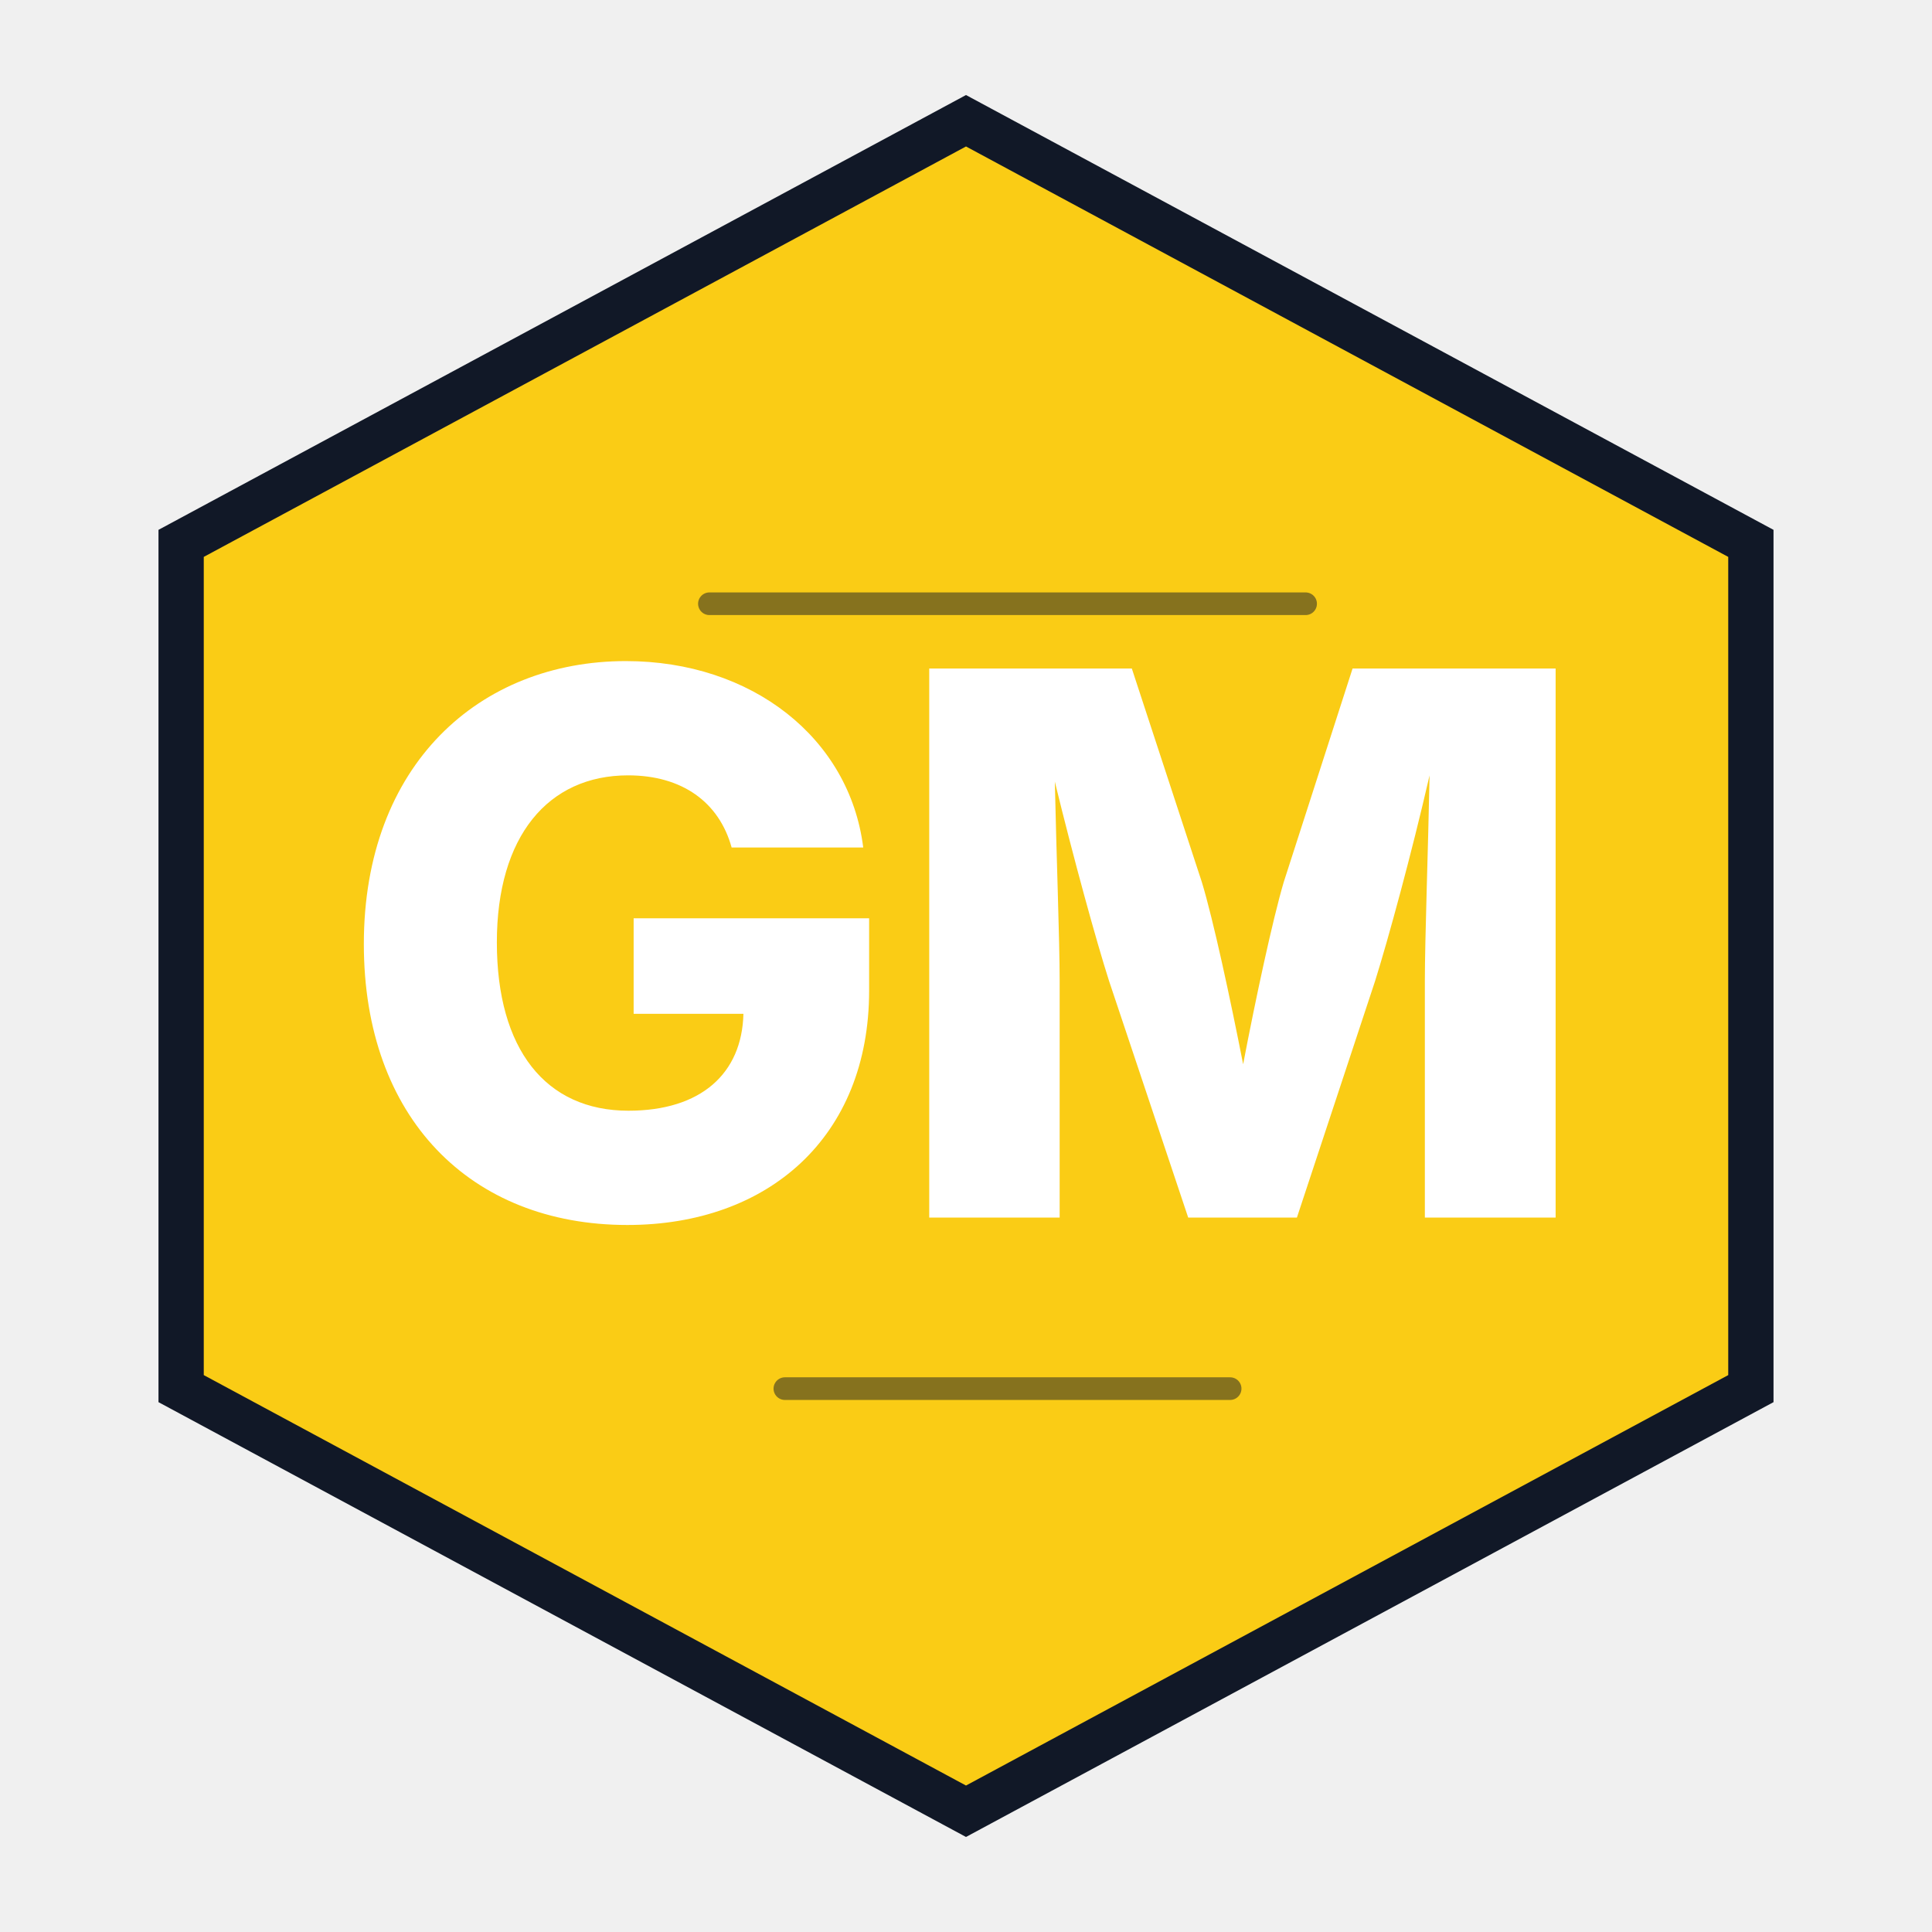
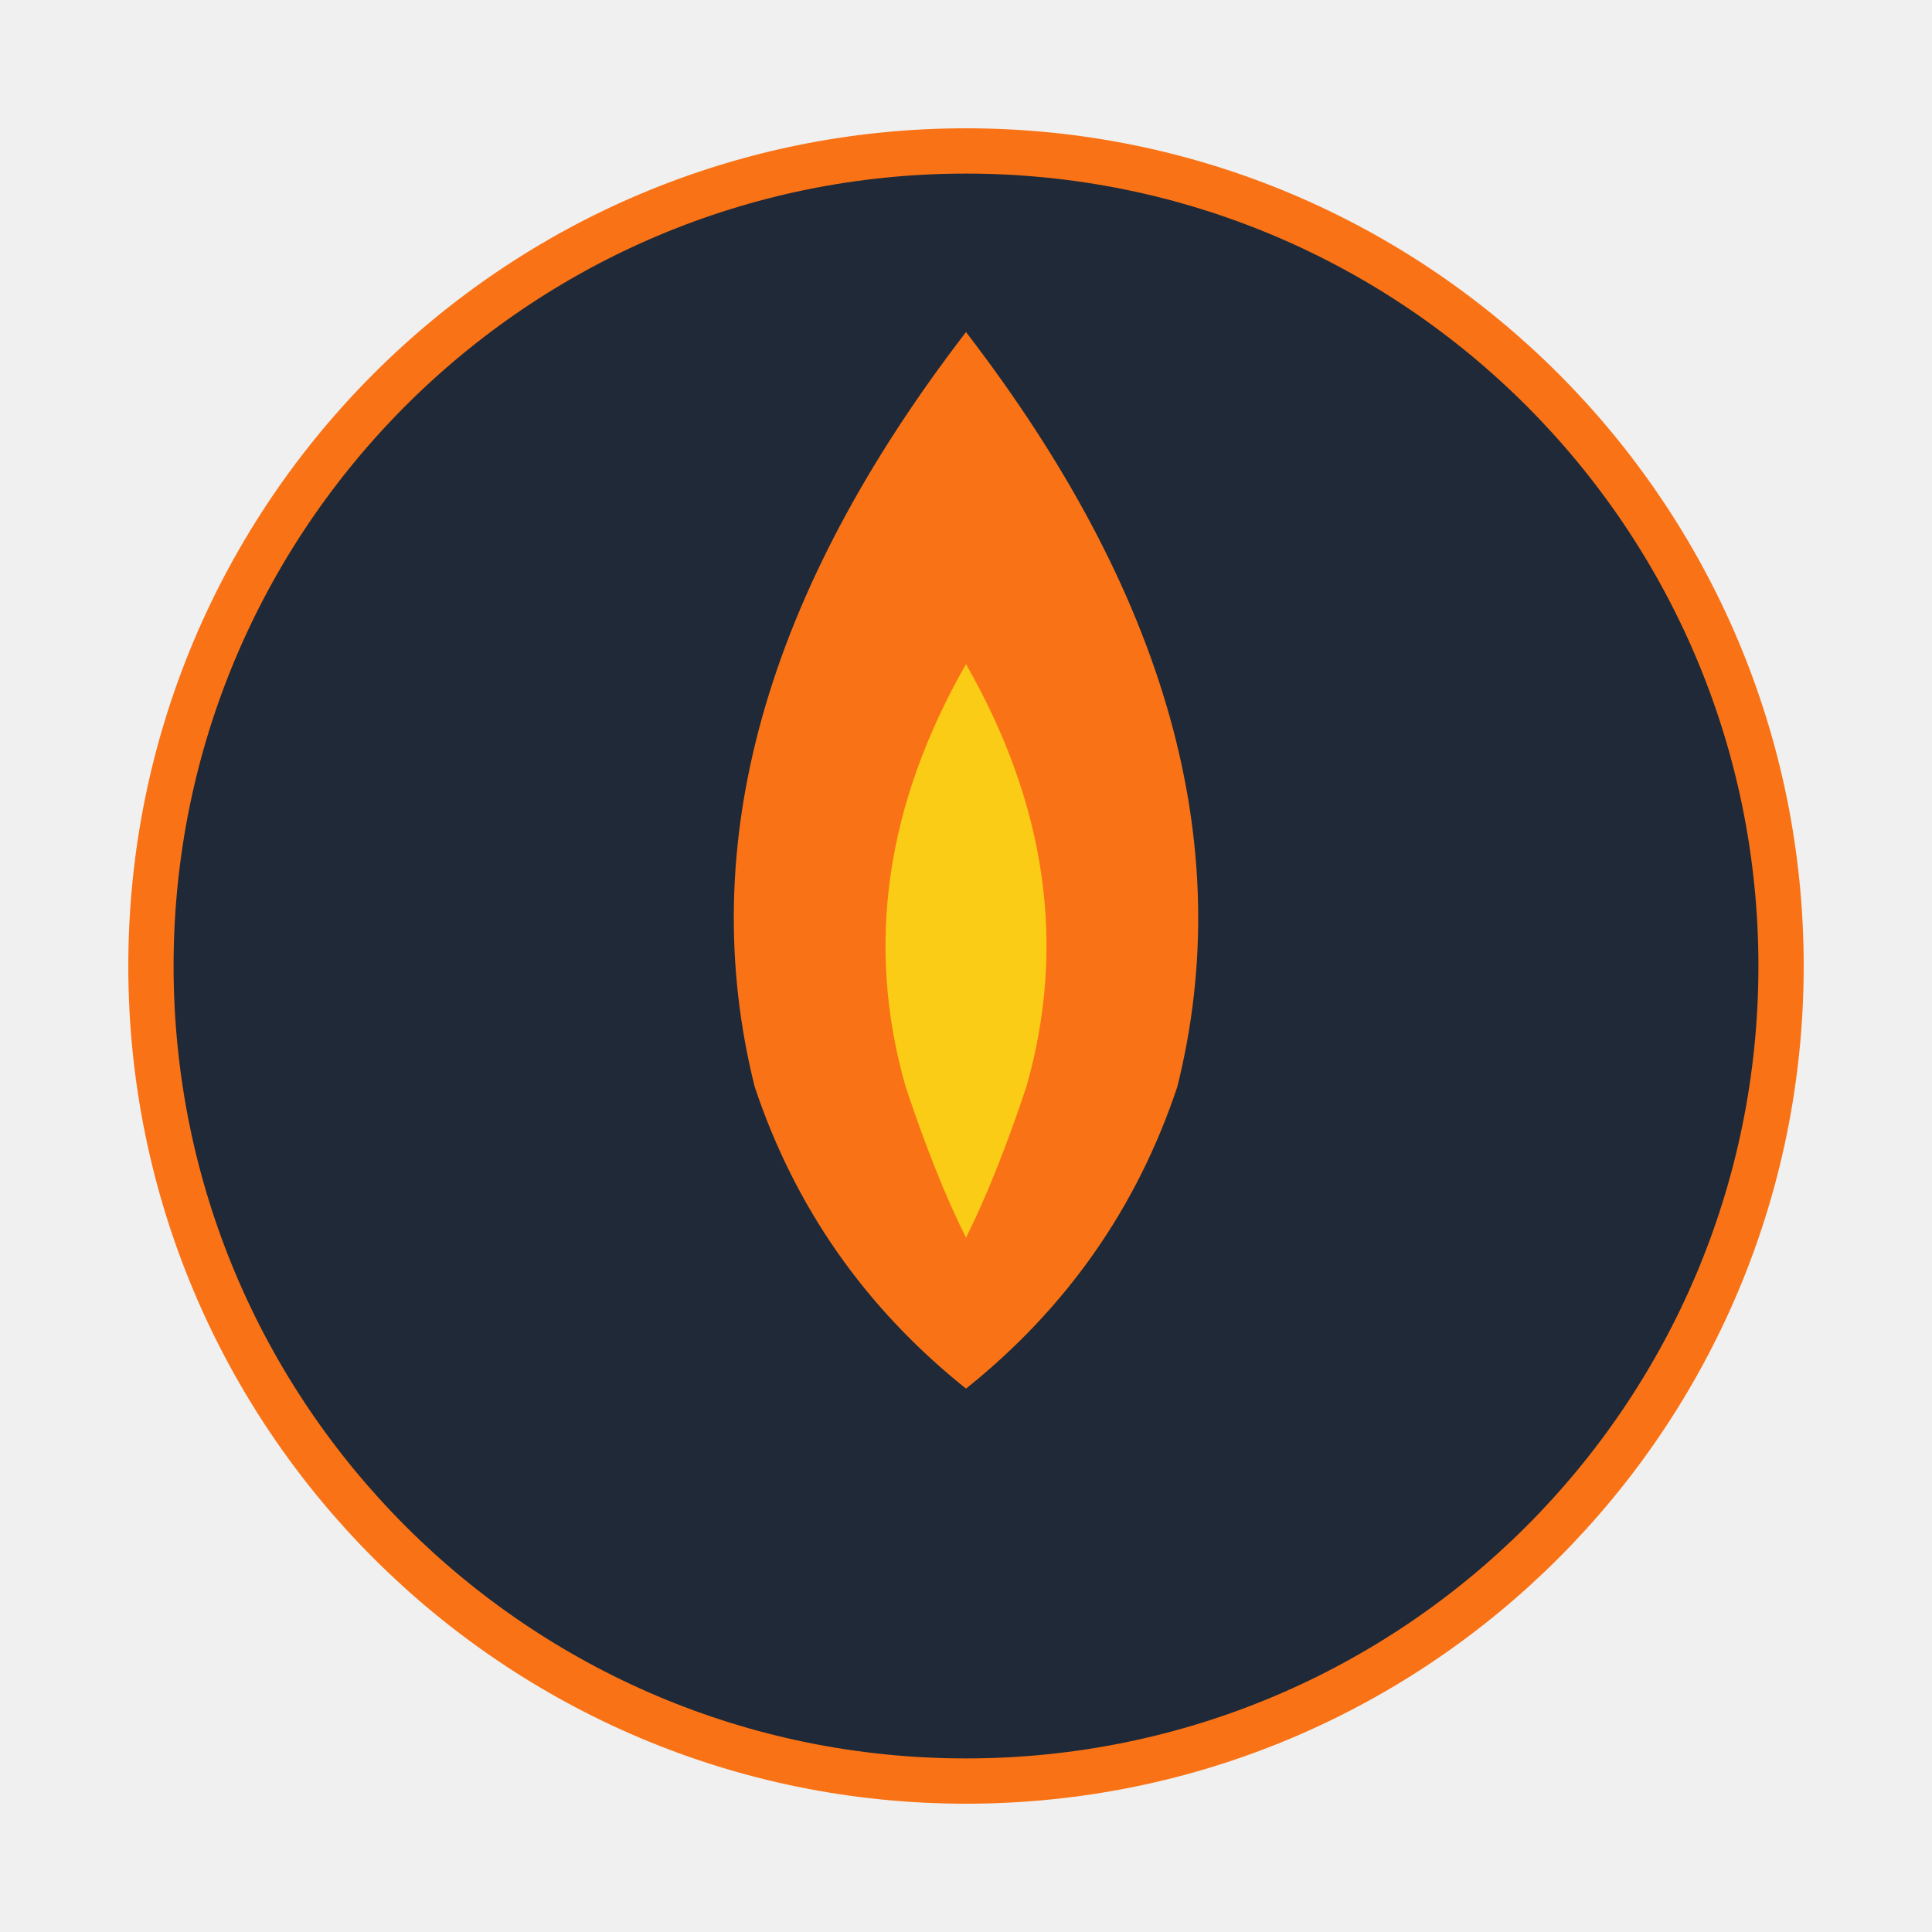
<svg xmlns="http://www.w3.org/2000/svg" viewBox="0 0 256 256" width="256" height="256" role="img" aria-label="Gantle Motex logo">
-   <polygon points="128,16 232,72 232,184 128,240 24,184 24,72" fill="#FACC15" stroke="#111827" stroke-width="6" />
-   <line x1="94" y1="80" x2="173" y2="80" stroke="#111827" stroke-width="3" stroke-linecap="round" opacity="0.5" />
-   <line x1="104" y1="184" x2="163" y2="184" stroke="#111827" stroke-width="3" stroke-linecap="round" opacity="0.5" />
-   <text x="128" y="161.333" text-anchor="middle" font-family="Inter, Arial, sans-serif" font-weight="800" font-size="100" fill="#FFFFFF" letter-spacing="-2">GM</text>
+   <circle cx="128" cy="128" r="108" fill="#1F2937" stroke="#F97316" stroke-width="6" />
+   <path d="M128 44 Q88 96 100 144 Q108 168 128 184 Q148 168 156 144 Q168 96 128 44 Z" fill="#F97316" />
+   <path d="M128 88 Q112 116 120 144 Q124 156 128 164 Q132 156 136 144 Q144 116 128 88 Z" fill="#FACC15" />
</svg>
